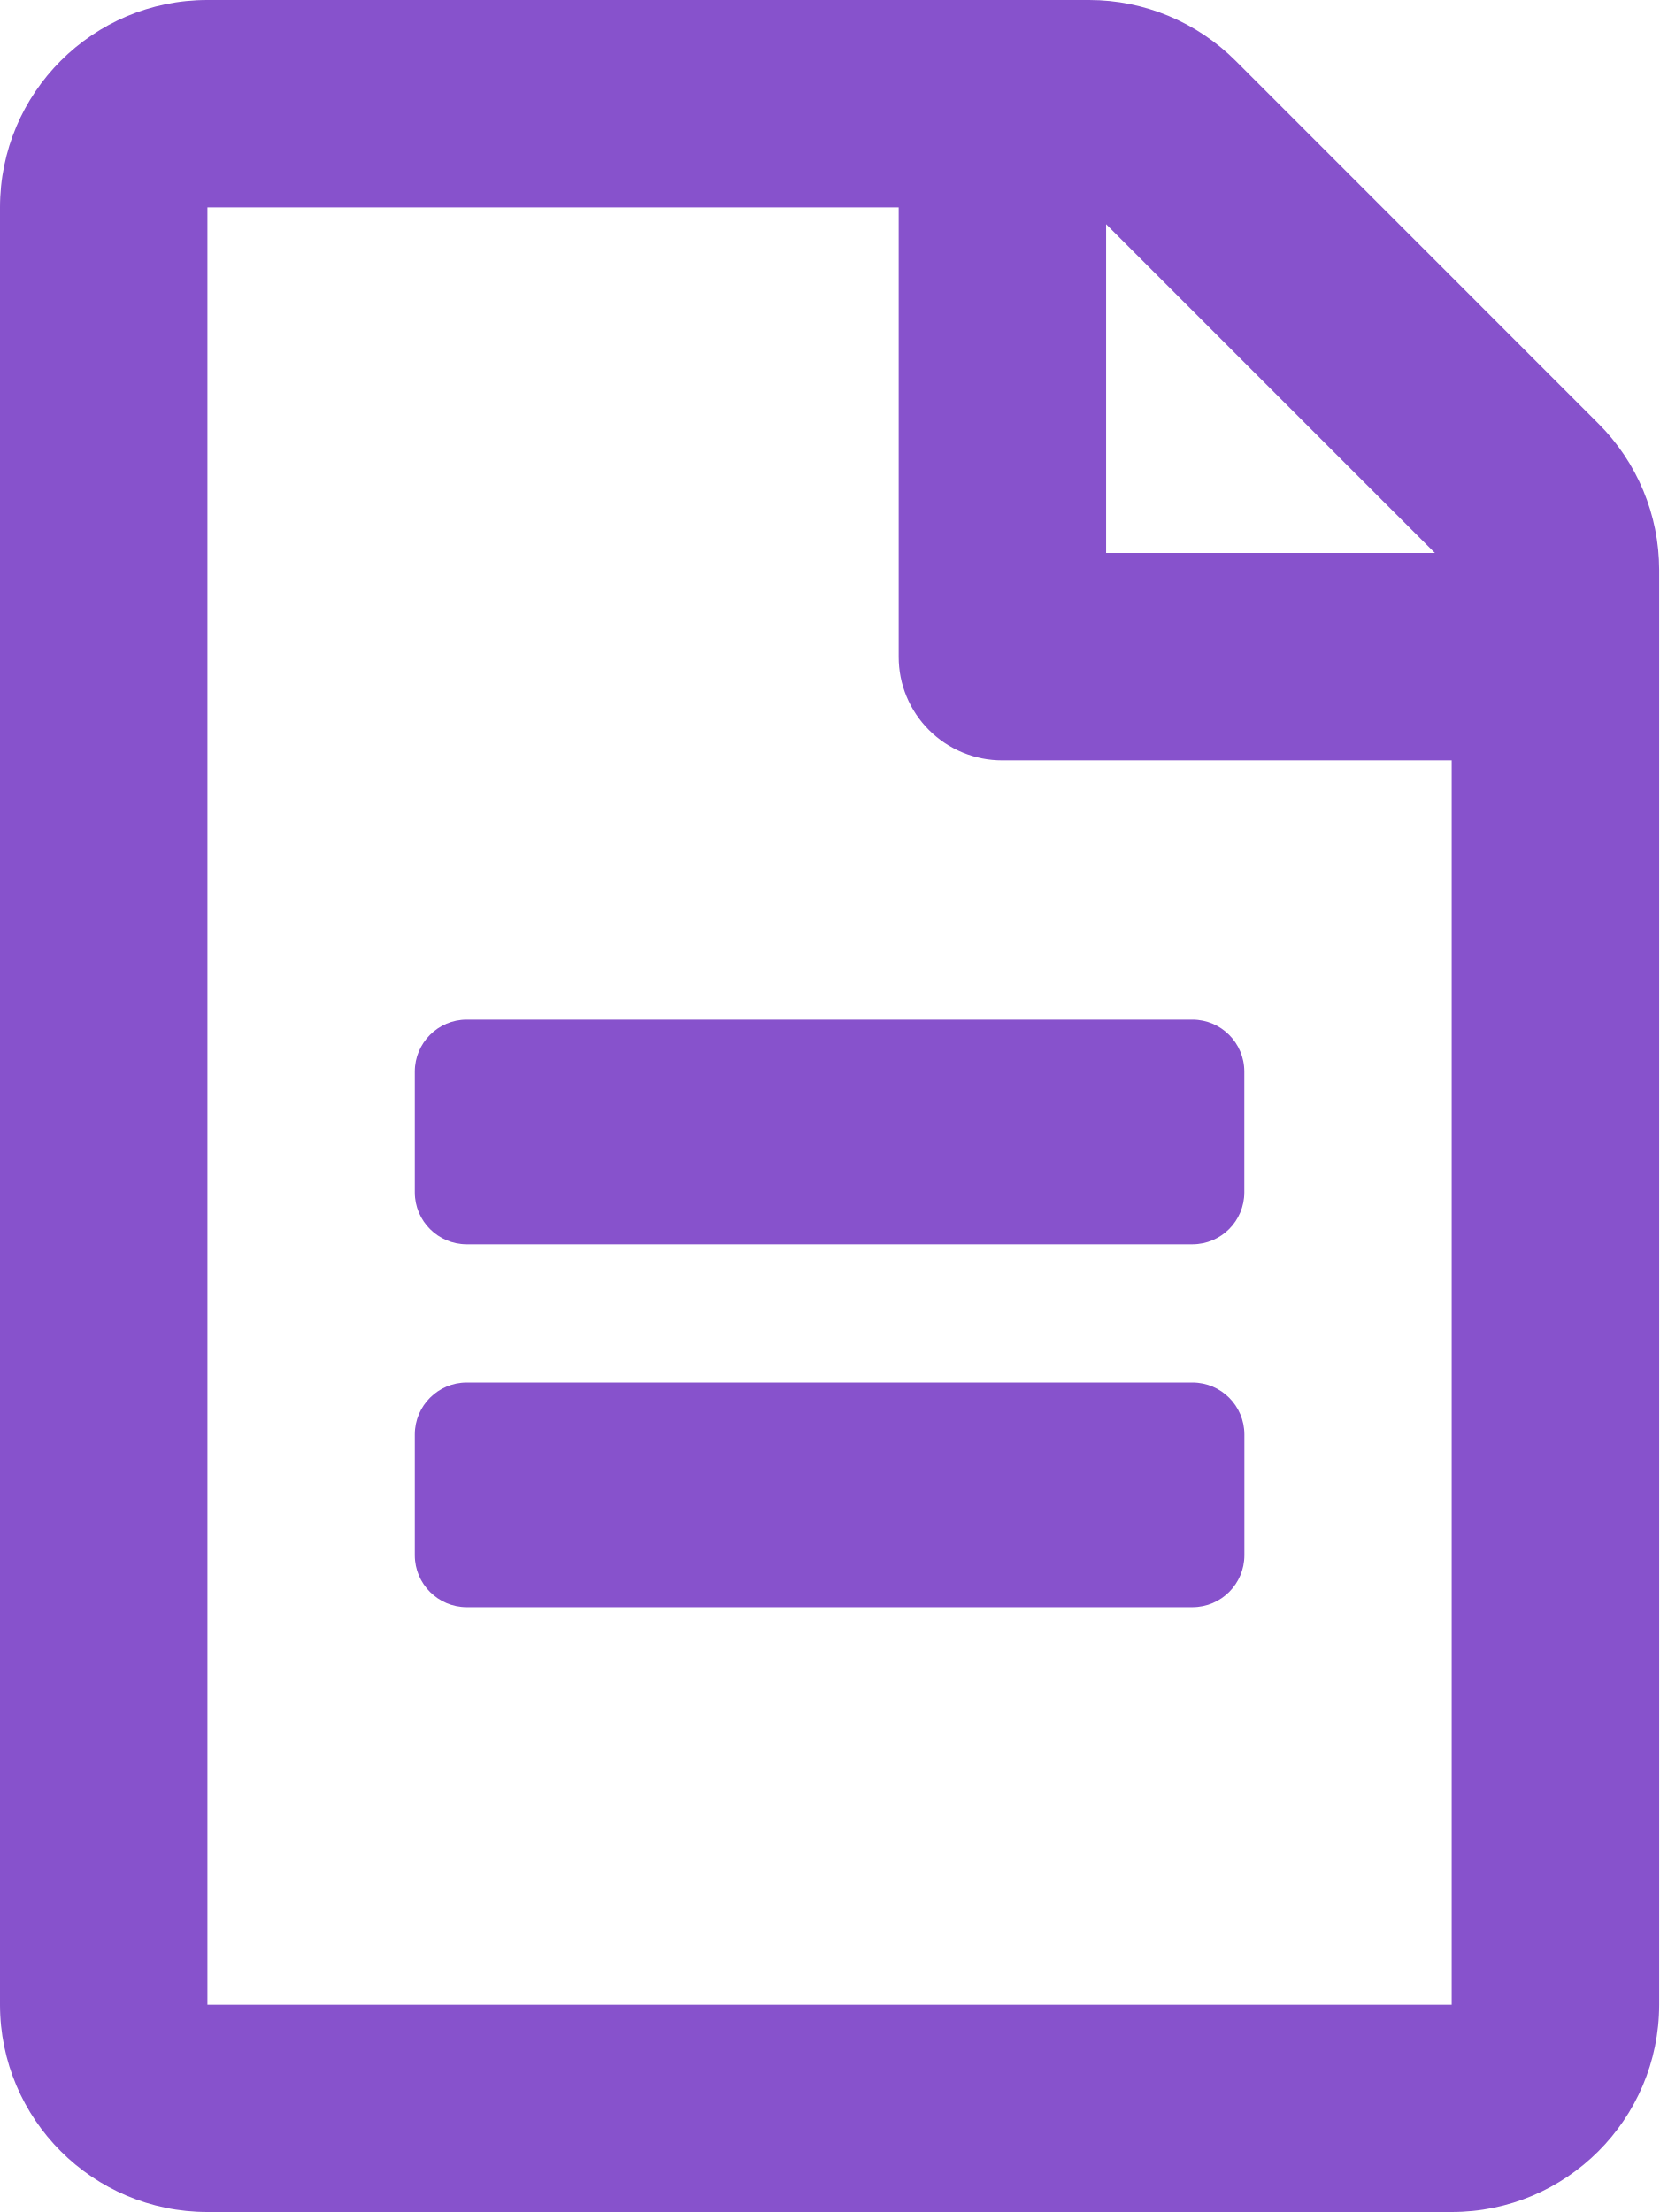
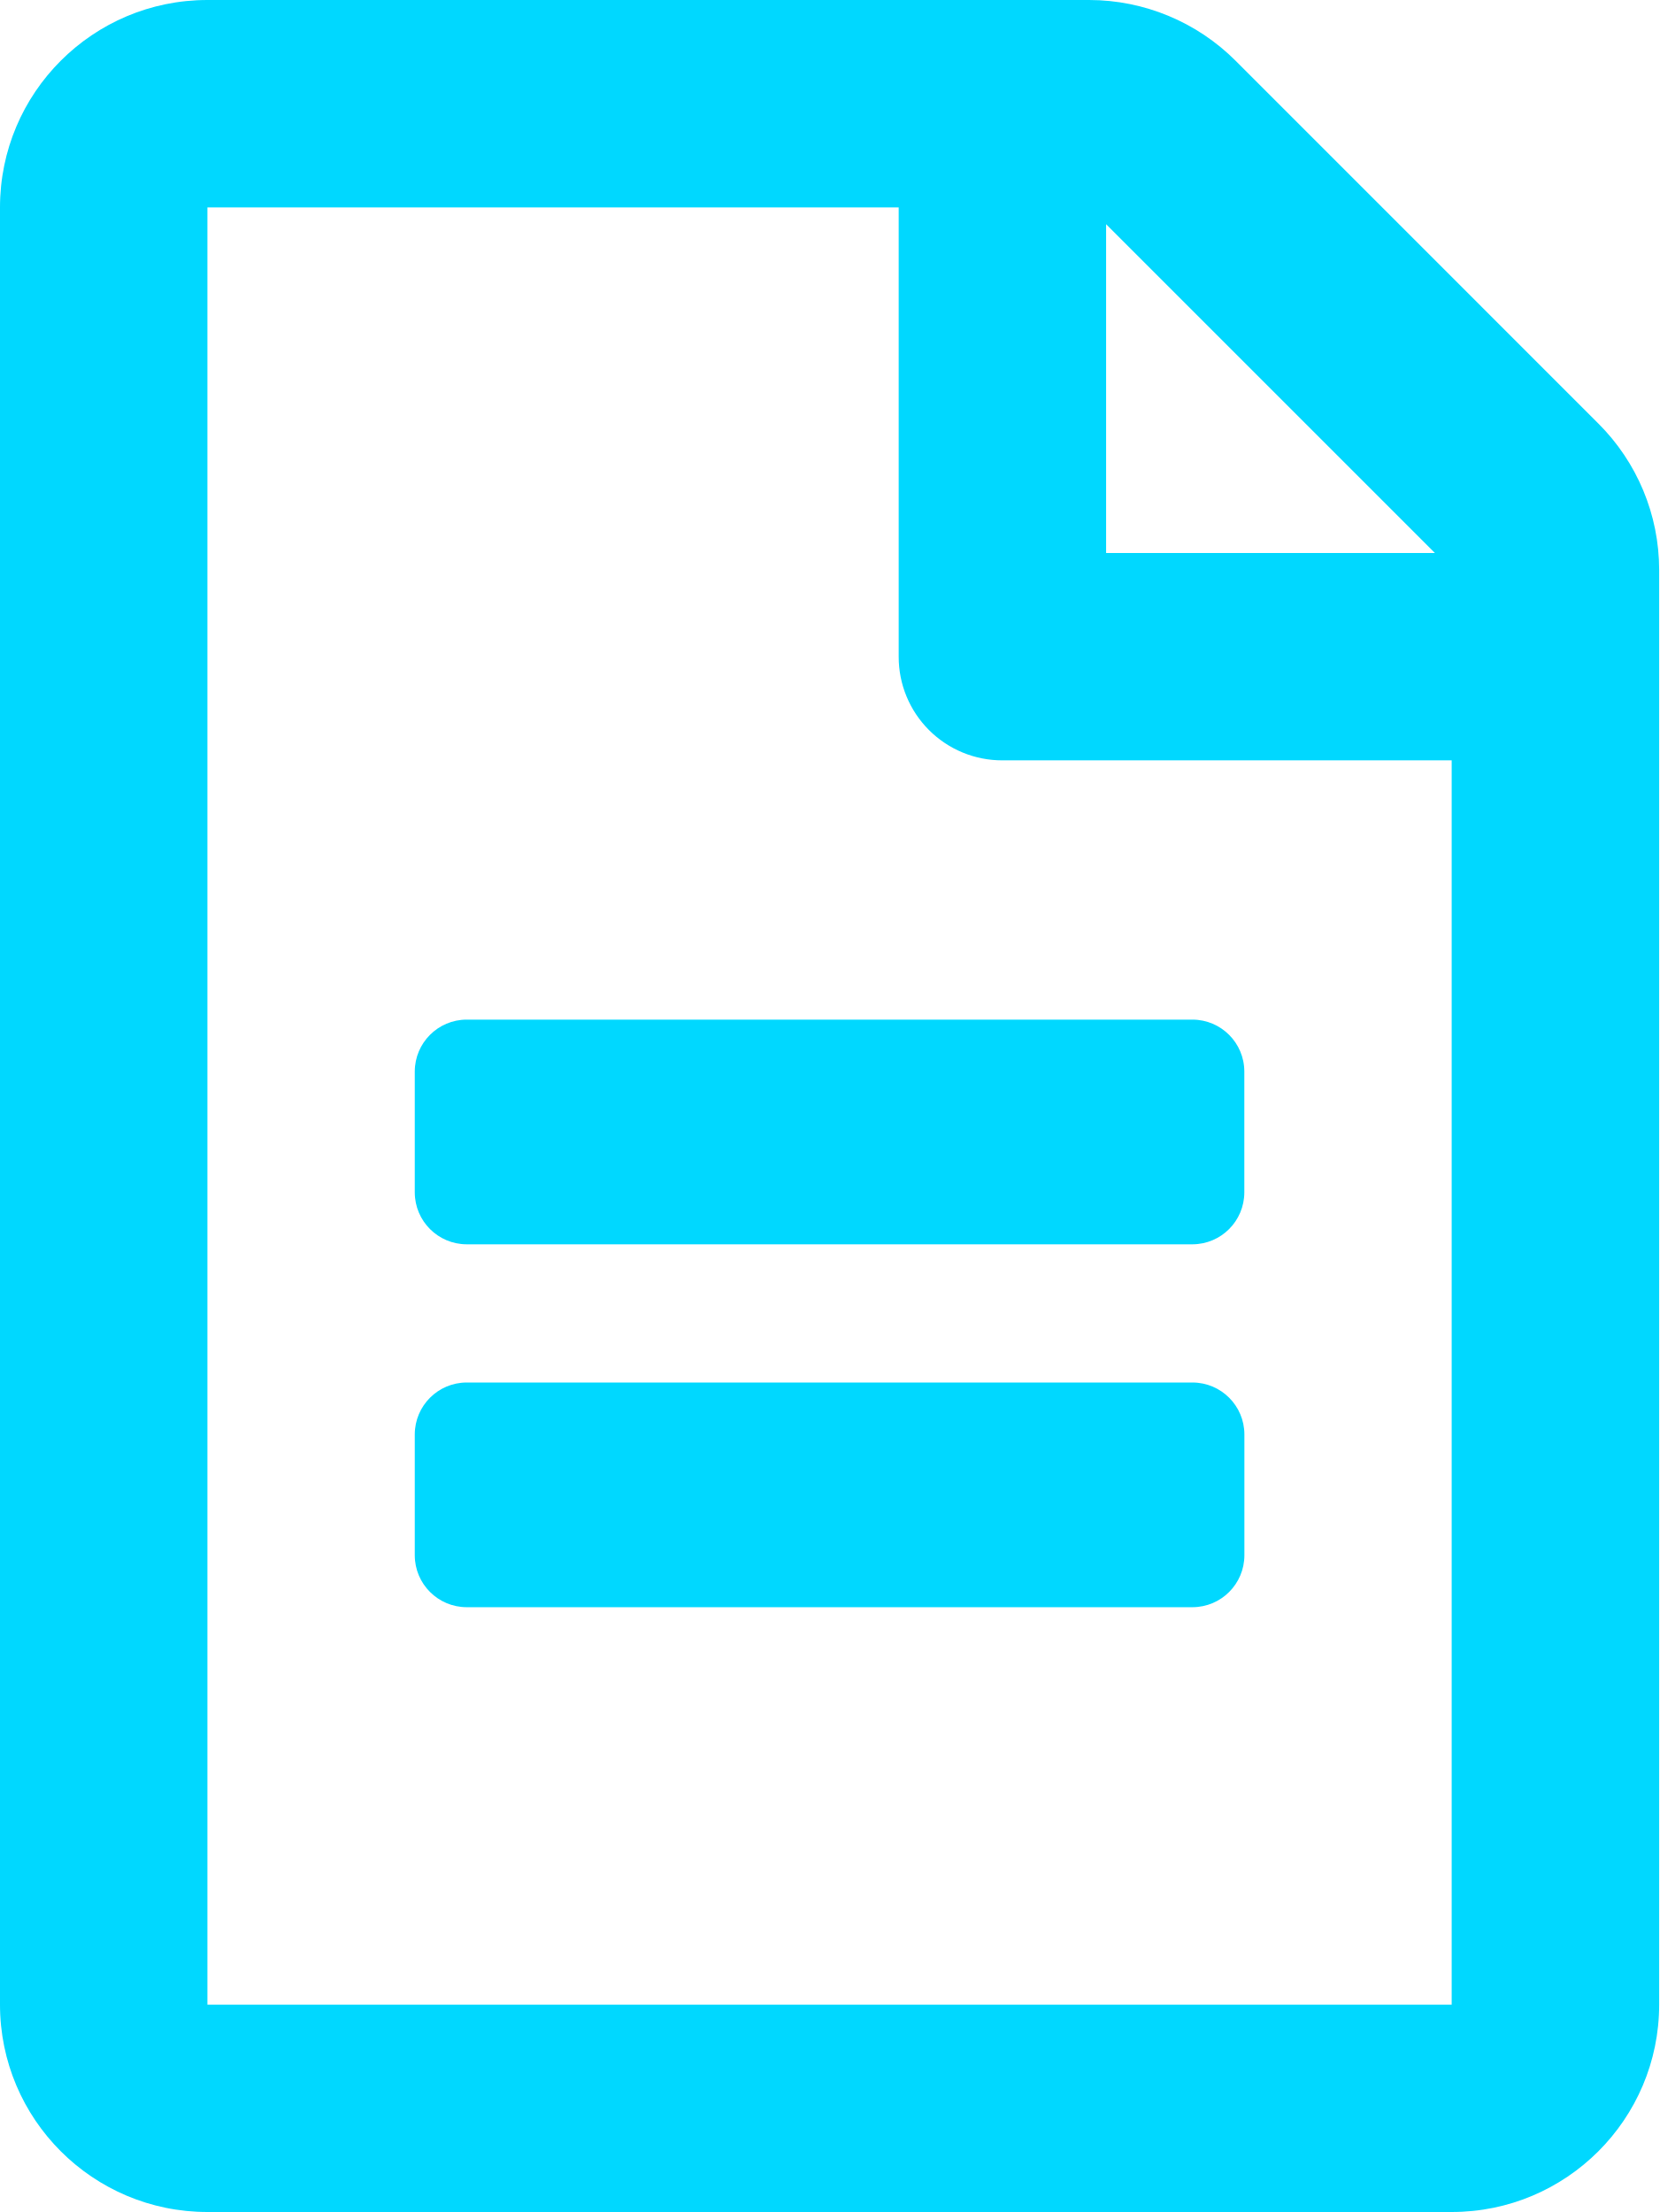
<svg xmlns="http://www.w3.org/2000/svg" width="24.573" height="32.763" viewBox="0 0 24.573 32.763">
-   <path id="file-alt" d="M18.429,15.87v1.792a.77.77,0,0,1-.768.768H6.911a.77.77,0,0,1-.768-.768V15.87a.77.77,0,0,1,.768-.768H17.662A.77.77,0,0,1,18.429,15.87Zm-.768,4.607H6.911a.77.77,0,0,0-.768.768v1.792a.77.77,0,0,0,.768.768H17.662a.77.77,0,0,0,.768-.768V21.245A.77.77,0,0,0,17.662,20.477ZM24.573,8.44V29.692A3.072,3.072,0,0,1,21.5,32.763H3.072A3.072,3.072,0,0,1,0,29.692V3.072A3.072,3.072,0,0,1,3.072,0H16.132A3.072,3.072,0,0,1,18.3.9L23.67,6.271A3.061,3.061,0,0,1,24.573,8.44ZM16.382,3.321v4.87h4.87l-4.87-4.87ZM21.5,29.692V11.262H14.846A1.532,1.532,0,0,1,13.31,9.727V3.072H3.072v26.62Z" fill="#8752cc" />
+   <path id="file-alt" d="M18.429,15.87v1.792a.77.77,0,0,1-.768.768H6.911a.77.77,0,0,1-.768-.768V15.87a.77.77,0,0,1,.768-.768H17.662A.77.77,0,0,1,18.429,15.87Zm-.768,4.607H6.911a.77.77,0,0,0-.768.768v1.792a.77.77,0,0,0,.768.768H17.662a.77.77,0,0,0,.768-.768V21.245A.77.77,0,0,0,17.662,20.477ZM24.573,8.44V29.692A3.072,3.072,0,0,1,21.5,32.763H3.072A3.072,3.072,0,0,1,0,29.692V3.072A3.072,3.072,0,0,1,3.072,0H16.132A3.072,3.072,0,0,1,18.3.9L23.67,6.271A3.061,3.061,0,0,1,24.573,8.44ZM16.382,3.321v4.87h4.87l-4.87-4.87ZM21.5,29.692V11.262H14.846A1.532,1.532,0,0,1,13.31,9.727V3.072H3.072v26.62Z" fill="#00d8ff" />
</svg>
